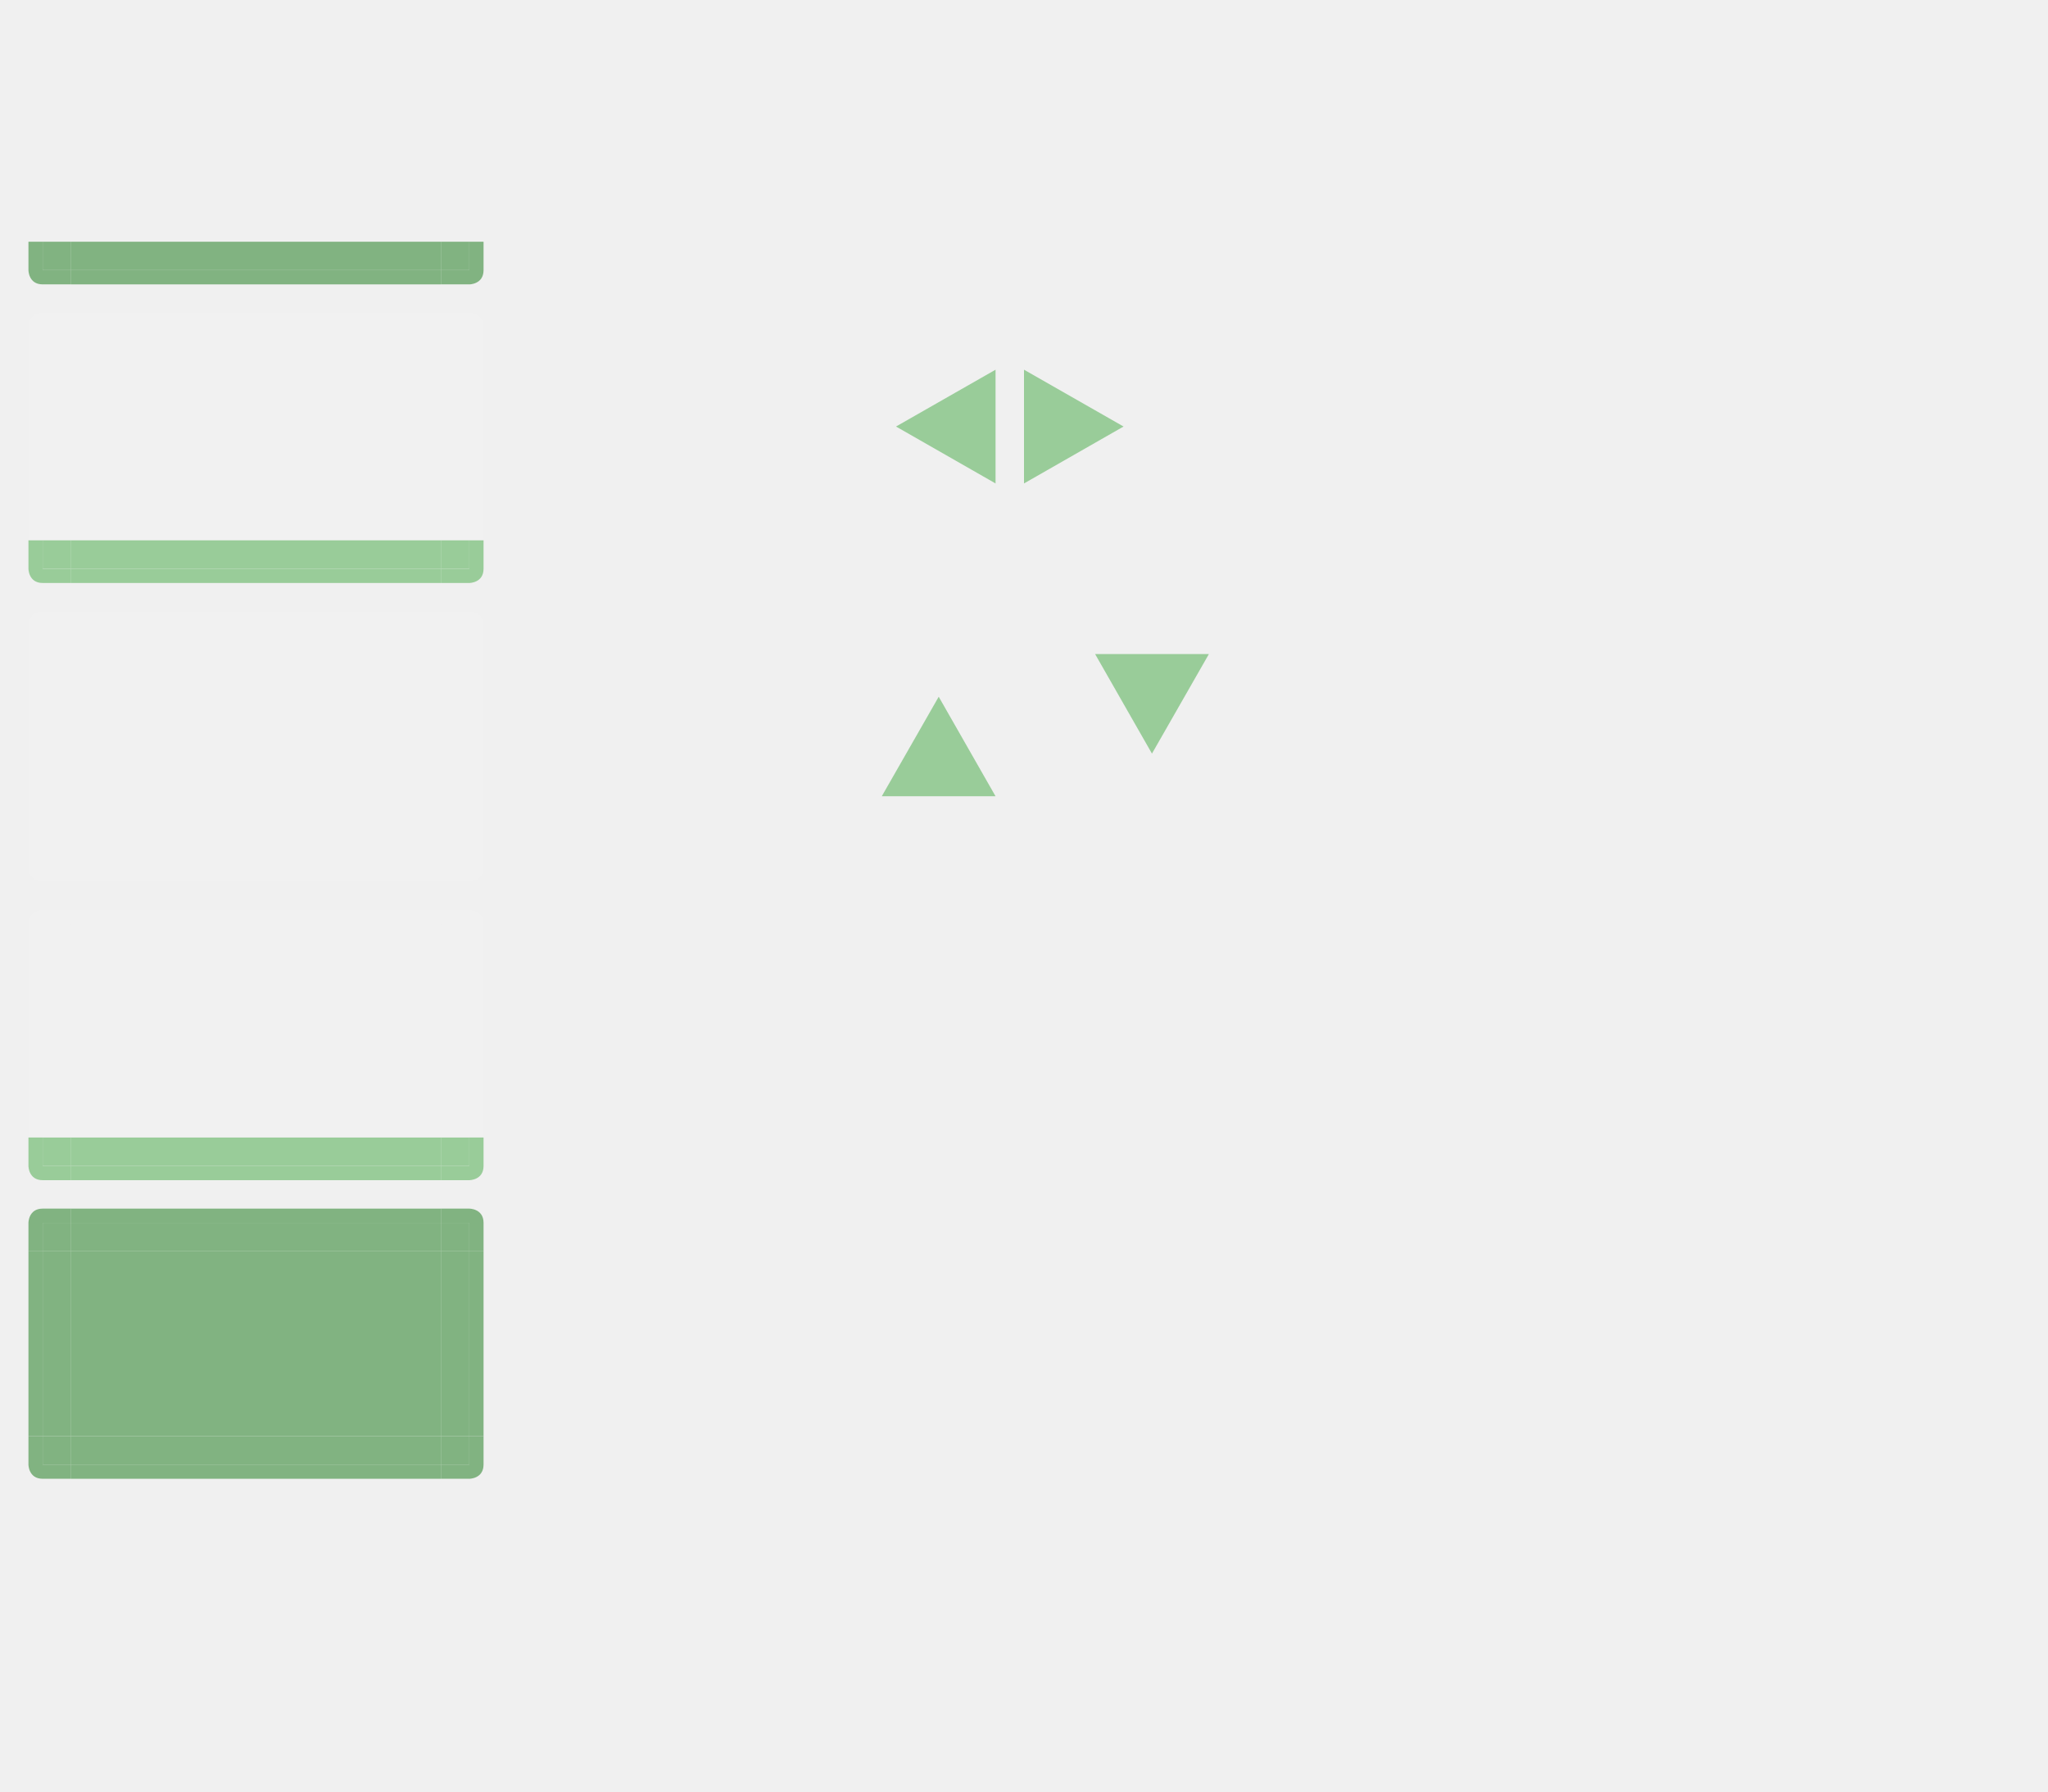
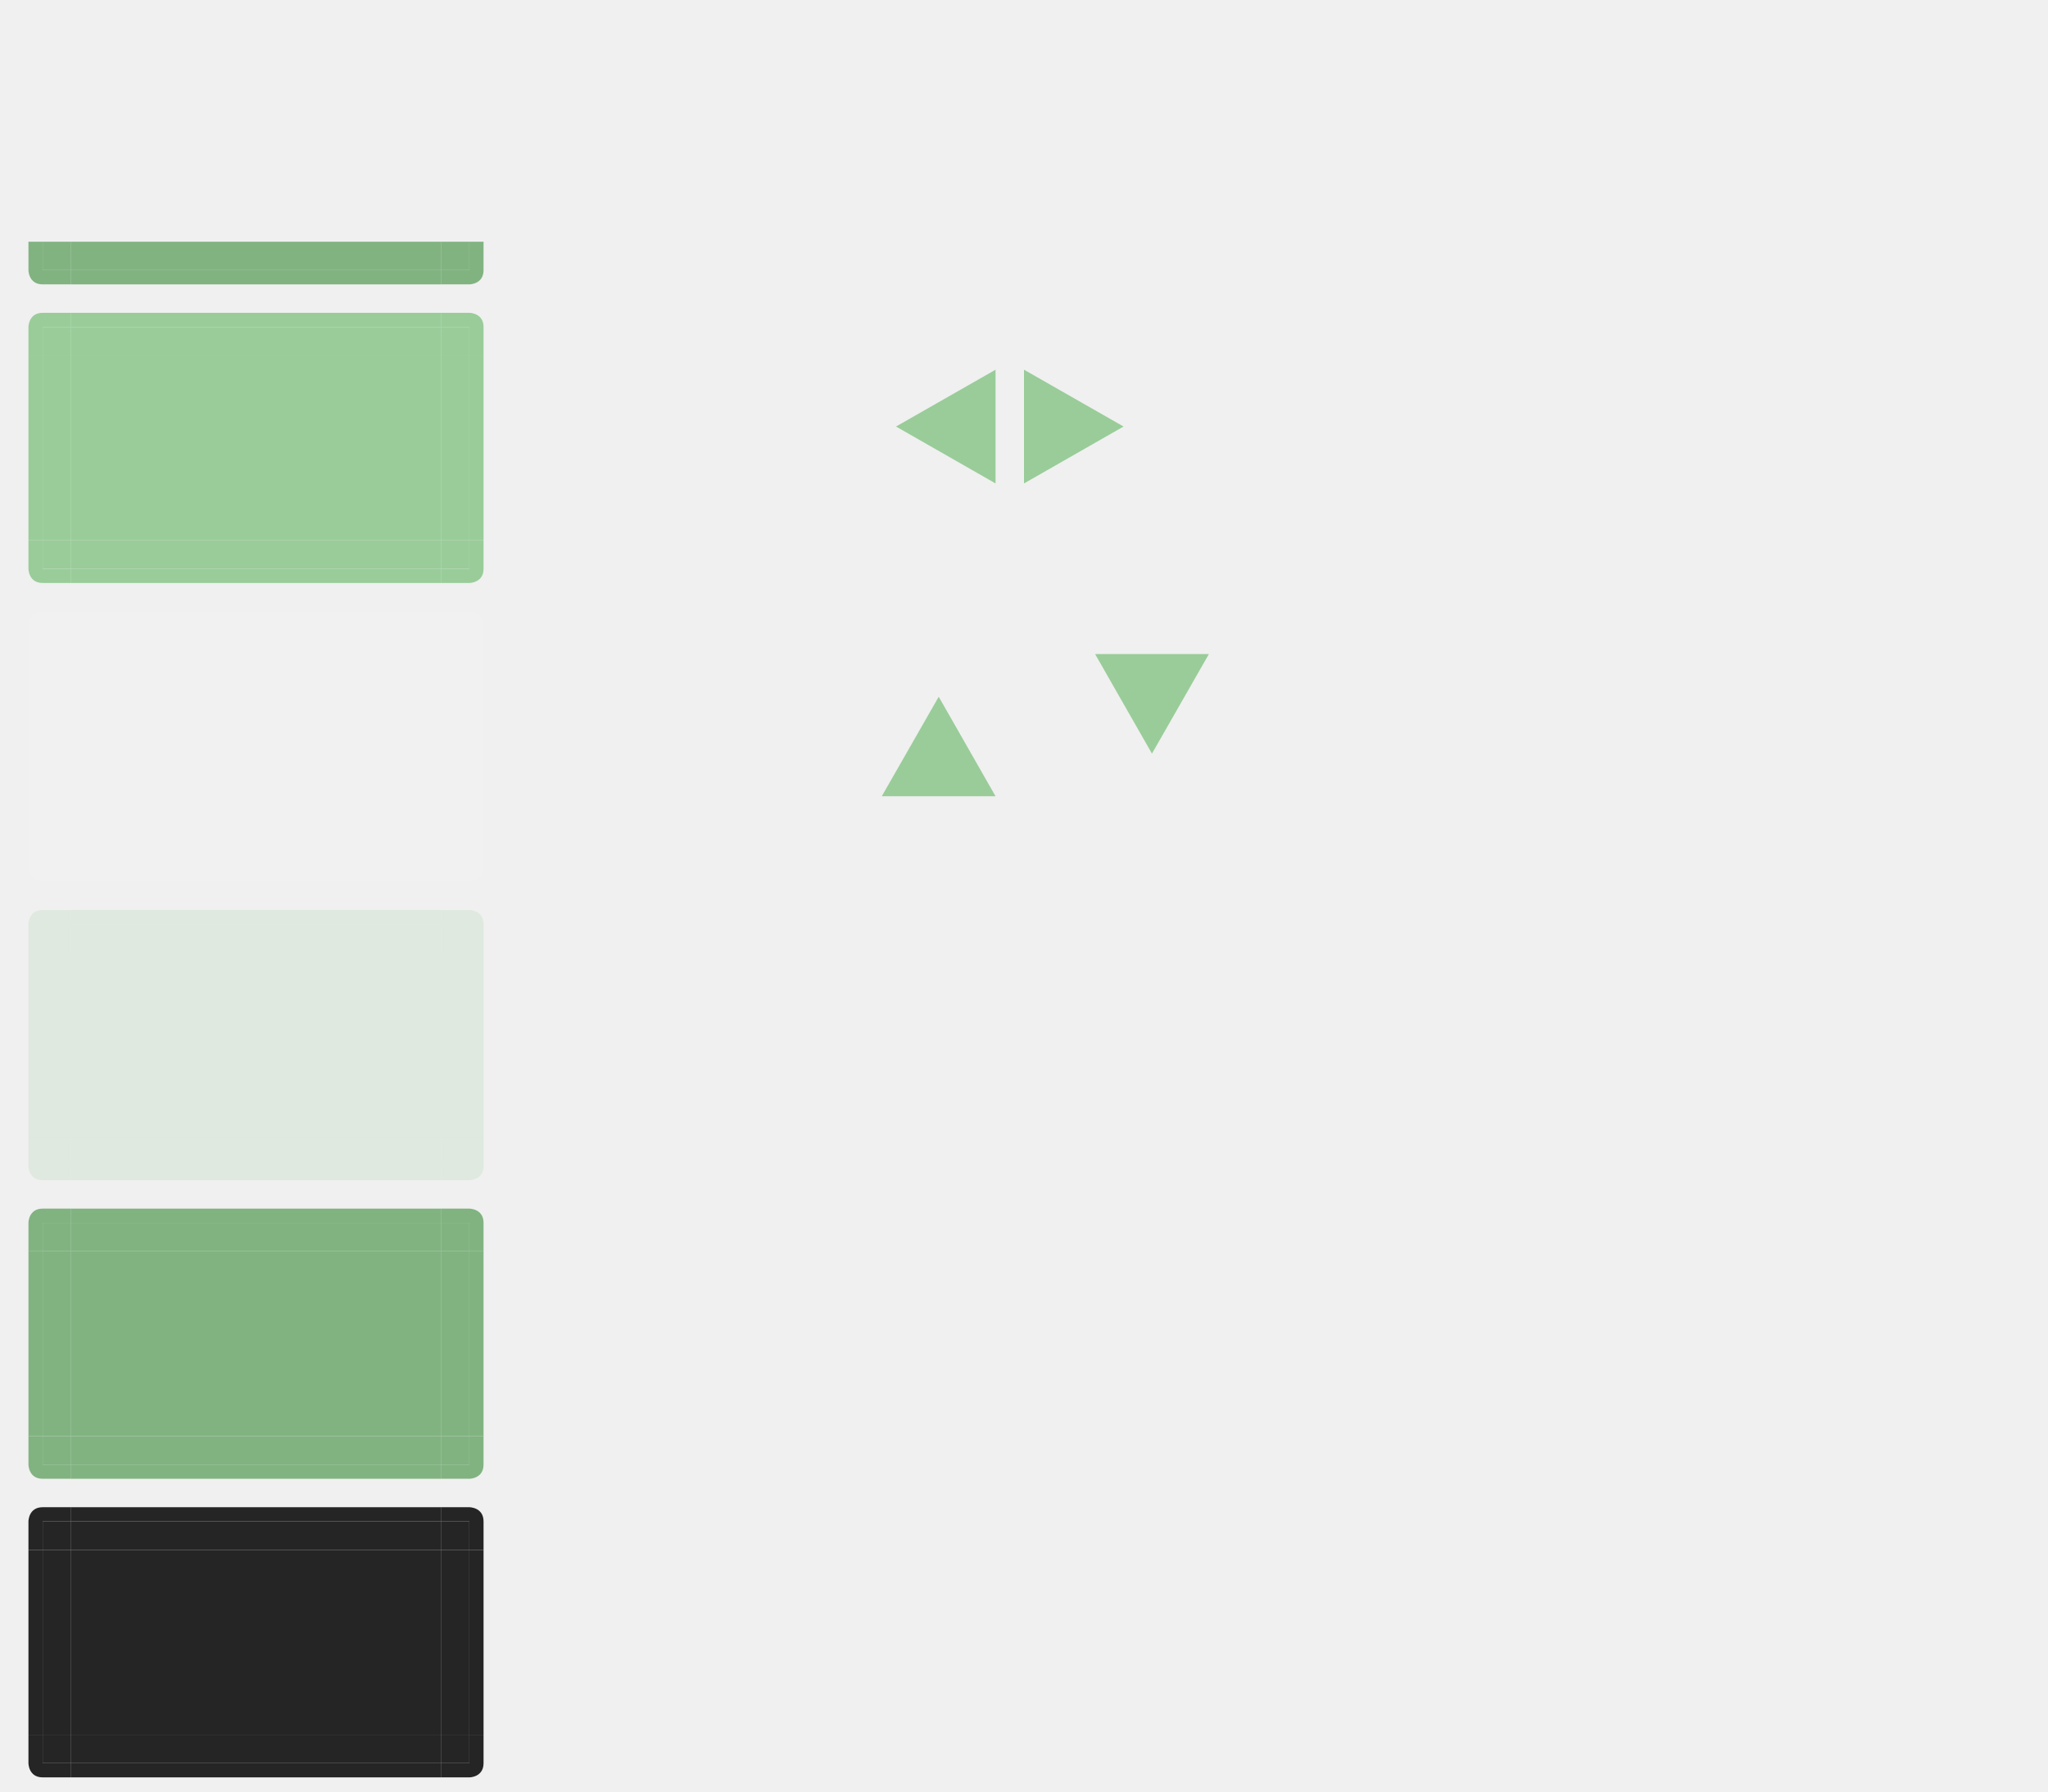
<svg xmlns="http://www.w3.org/2000/svg" id="svg2" width="144" height="126" version="1" viewBox="0 0 144 126">
  <defs id="null">
    <filter id="filter7986-7-9-7-4-0" style="color-interpolation-filters:sRGB" width="1" height="1" x="0" y="0">
      <feTurbulence id="feTurbulence7988-54-9-1-4-1" baseFrequency=".03" numOctaves="5" result="result1" seed="0" type="fractalNoise" />
      <feDisplacementMap id="feDisplacementMap7990-3-05-6-7-0" in="SourceGraphic" in2="result1" result="result3" scale="7" xChannelSelector="R" yChannelSelector="G" />
      <feComposite id="feComposite7992-2-08-7-23-6" in="result3" in2="result1" operator="in" result="result4" />
      <feGaussianBlur id="feGaussianBlur7994-4-0-9-1-96" in="result4" result="result8" stdDeviation=".7" />
      <feConvolveMatrix id="feConvolveMatrix7996-8-8-2-4-6" bias="0" divisor="1" in="result8" kernelMatrix="1 1 1 1 -8 1 1 1 1" order="3 3" preserveAlpha="true" result="result0" targetX="1" targetY="1" />
      <feColorMatrix id="feColorMatrix7998-9-71-3-3-3" in="result0" result="result1" type="luminanceToAlpha" values="1" />
      <feComposite id="feComposite8000-2-2-2-4-88" in2="result1" k1="0" k2="5" k3="0" k4="0" operator="arithmetic" result="result11" />
      <feGaussianBlur id="feGaussianBlur8002-70-11-4-0-82" in="result11" result="result7" stdDeviation=".5" />
      <feColorMatrix id="feColorMatrix8004-7-4-2-5-1" result="result9" values="1 0 0 0 0 0 1 0 0 0 0 0 1 0 0 0 0 0 3 0" />
      <feFlood id="feFlood8006-4-9-1-7-8" flood-color="#9D5728" flood-opacity="1" in="result9" result="result10" />
      <feComposite id="feComposite8008-1-2-8-6-95" in="result10" in2="result9" operator="in" result="result12" />
      <feComposite id="feComposite8010-6-2-1-8-17" in2="SourceGraphic" operator="in" />
    </filter>
    <filter id="filter7986-7-9-7-4-1-5" style="color-interpolation-filters:sRGB" width="1" height="1" x="0" y="0">
      <feTurbulence id="feTurbulence7988-54-9-1-4-6-0" baseFrequency=".03" numOctaves="5" result="result1" seed="0" type="fractalNoise" />
      <feDisplacementMap id="feDisplacementMap7990-3-05-6-7-3-0" in="SourceGraphic" in2="result1" result="result3" scale="7" xChannelSelector="R" yChannelSelector="G" />
      <feComposite id="feComposite7992-2-08-7-23-0-6" in="result3" in2="result1" operator="in" result="result4" />
      <feGaussianBlur id="feGaussianBlur7994-4-0-9-1-87-8" in="result4" result="result8" stdDeviation=".7" />
      <feConvolveMatrix id="feConvolveMatrix7996-8-8-2-4-4-7" bias="0" divisor="1" in="result8" kernelMatrix="1 1 1 1 -8 1 1 1 1" order="3 3" preserveAlpha="true" result="result0" targetX="1" targetY="1" />
      <feColorMatrix id="feColorMatrix7998-9-71-3-3-40-3" in="result0" result="result1" type="luminanceToAlpha" values="1" />
      <feComposite id="feComposite8000-2-2-2-4-52-1" in2="result1" k1="0" k2="5" k3="0" k4="0" operator="arithmetic" result="result11" />
      <feGaussianBlur id="feGaussianBlur8002-70-11-4-0-07-2" in="result11" result="result7" stdDeviation=".5" />
      <feColorMatrix id="feColorMatrix8004-7-4-2-5-7-2" result="result9" values="1 0 0 0 0 0 1 0 0 0 0 0 1 0 0 0 0 0 3 0" />
      <feFlood id="feFlood8006-4-9-1-7-9-1" flood-color="#9D5728" flood-opacity="1" in="result9" result="result10" />
      <feComposite id="feComposite8008-1-2-8-6-7-3" in="result10" in2="result9" operator="in" result="result12" />
      <feComposite id="feComposite8010-6-2-1-8-4-6" in2="SourceGraphic" operator="in" />
    </filter>
    <filter id="filter7986-7-9-7-4-2-6" style="color-interpolation-filters:sRGB" width="1" height="1" x="0" y="0">
      <feTurbulence id="feTurbulence7988-54-9-1-4-9-4" baseFrequency=".03" numOctaves="5" result="result1" seed="0" type="fractalNoise" />
      <feDisplacementMap id="feDisplacementMap7990-3-05-6-7-78-0" in="SourceGraphic" in2="result1" result="result3" scale="7" xChannelSelector="R" yChannelSelector="G" />
      <feComposite id="feComposite7992-2-08-7-23-23-1" in="result3" in2="result1" operator="in" result="result4" />
      <feGaussianBlur id="feGaussianBlur7994-4-0-9-1-9-2" in="result4" result="result8" stdDeviation=".7" />
      <feConvolveMatrix id="feConvolveMatrix7996-8-8-2-4-0-0" bias="0" divisor="1" in="result8" kernelMatrix="1 1 1 1 -8 1 1 1 1" order="3 3" preserveAlpha="true" result="result0" targetX="1" targetY="1" />
      <feColorMatrix id="feColorMatrix7998-9-71-3-3-53-5" in="result0" result="result1" type="luminanceToAlpha" values="1" />
      <feComposite id="feComposite8000-2-2-2-4-75-4" in2="result1" k1="0" k2="5" k3="0" k4="0" operator="arithmetic" result="result11" />
      <feGaussianBlur id="feGaussianBlur8002-70-11-4-0-0-2" in="result11" result="result7" stdDeviation=".5" />
      <feColorMatrix id="feColorMatrix8004-7-4-2-5-55-8" result="result9" values="1 0 0 0 0 0 1 0 0 0 0 0 1 0 0 0 0 0 3 0" />
      <feFlood id="feFlood8006-4-9-1-7-4-7" flood-color="#9D5728" flood-opacity="1" in="result9" result="result10" />
      <feComposite id="feComposite8008-1-2-8-6-1-2" in="result10" in2="result9" operator="in" result="result12" />
      <feComposite id="feComposite8010-6-2-1-8-5-2" in2="SourceGraphic" operator="in" />
    </filter>
    <filter id="filter7986-7-9-7-4-5-5" style="color-interpolation-filters:sRGB" width="1" height="1" x="0" y="0">
      <feTurbulence id="feTurbulence7988-54-9-1-4-03-1" baseFrequency=".03" numOctaves="5" result="result1" seed="0" type="fractalNoise" />
      <feDisplacementMap id="feDisplacementMap7990-3-05-6-7-79-5" in="SourceGraphic" in2="result1" result="result3" scale="7" xChannelSelector="R" yChannelSelector="G" />
      <feComposite id="feComposite7992-2-08-7-23-7-9" in="result3" in2="result1" operator="in" result="result4" />
      <feGaussianBlur id="feGaussianBlur7994-4-0-9-1-8-1" in="result4" result="result8" stdDeviation=".7" />
      <feConvolveMatrix id="feConvolveMatrix7996-8-8-2-4-82-2" bias="0" divisor="1" in="result8" kernelMatrix="1 1 1 1 -8 1 1 1 1" order="3 3" preserveAlpha="true" result="result0" targetX="1" targetY="1" />
      <feColorMatrix id="feColorMatrix7998-9-71-3-3-4-9" in="result0" result="result1" type="luminanceToAlpha" values="1" />
      <feComposite id="feComposite8000-2-2-2-4-8-1" in2="result1" k1="0" k2="5" k3="0" k4="0" operator="arithmetic" result="result11" />
      <feGaussianBlur id="feGaussianBlur8002-70-11-4-0-97-0" in="result11" result="result7" stdDeviation=".5" />
      <feColorMatrix id="feColorMatrix8004-7-4-2-5-5-9" result="result9" values="1 0 0 0 0 0 1 0 0 0 0 0 1 0 0 0 0 0 3 0" />
      <feFlood id="feFlood8006-4-9-1-7-38-0" flood-color="#9D5728" flood-opacity="1" in="result9" result="result10" />
      <feComposite id="feComposite8008-1-2-8-6-85-5" in="result10" in2="result9" operator="in" result="result12" />
      <feComposite id="feComposite8010-6-2-1-8-29-05" in2="SourceGraphic" operator="in" />
    </filter>
  </defs>
  <g id="layer2" transform="translate(0,8)">
    <g id="focus-left" transform="matrix(-1,0,0,-1,36,42)">
-       <rect id="rect4945-9-2-4" style="opacity:0.07;fill:#ffffff;fill-opacity:1;stroke:none" width="2" height="13" x="31" y="12" />
-       <rect id="rect4949-9-2-9" style="opacity:0.07;fill:#ffffff;fill-opacity:1;stroke:none" width="1" height="13" x="33" y="12" />
+       <rect id="rect4945-9-2-4" style="opacity:1;fill:#99cc99;fill-opacity:1;stroke:none" width="2" height="13" x="31" y="12" />
+       <rect id="rect4949-9-2-9" style="opacity:1;fill:#99cc99;fill-opacity:1;stroke:none" width="1" height="13" x="33" y="12" />
      <rect id="rect4951-3-2-7" style="opacity:1;fill:none;fill-opacity:1;stroke:none" width="1" height="13" x="34" y="12" />
    </g>
    <g id="focus-right" transform="translate(0,5)">
-       <rect id="rect4945-8-1" style="opacity:0.07;fill:#ffffff;fill-opacity:1;stroke:none" width="2" height="13" x="31" y="12" />
-       <rect id="rect4949-5-5" style="opacity:0.07;fill:#ffffff;fill-opacity:1;stroke:none" width="1" height="13" x="33" y="12" />
+       <rect id="rect4945-8-1" style="opacity:1;fill:#99cc99;fill-opacity:1;stroke:none" width="2" height="13" x="31" y="12" />
+       <rect id="rect4949-5-5" style="opacity:1;fill:#99cc99;fill-opacity:1;stroke:none" width="1" height="13" x="33" y="12" />
      <rect id="rect4951-5-3" style="opacity:1;fill:none;fill-opacity:1;stroke:none" width="1" height="13" x="34" y="12" />
    </g>
    <g id="focus-center" transform="matrix(0.962963,0,0,1,0.1851852,12.9)">
-       <rect id="rect4957-0-5" style="color:#3daee9;opacity:0.07;fill:#ffffff;fill-opacity:1;stroke:none" width="27" height="13" x="5" y="4.1" />
+       <rect id="rect4957-0-5" style="color:#3daee9;opacity:1;fill:#99cc99;fill-opacity:1;stroke:none" width="27" height="13" x="5" y="4.1" />
    </g>
    <g id="focus-top" transform="matrix(1,0,0,-1,0,43)">
-       <rect id="rect4997-3-9" style="opacity:0.07;fill:#ffffff;fill-opacity:1;stroke:none" width="26" height="2" x="5" y="-28" transform="scale(1,-1)" />
-       <rect id="rect4999-2-9" style="opacity:0.07;fill:#ffffff;fill-opacity:1;stroke:none" width="26" height="1" x="5" y="-29" transform="scale(1,-1)" />
+       <rect id="rect4997-3-9" style="opacity:1;fill:#99cc99;fill-opacity:1;stroke:none" width="26" height="2" x="5" y="-28" transform="scale(1,-1)" />
+       <rect id="rect4999-2-9" style="opacity:1;fill:#99cc99;fill-opacity:1;stroke:none" width="26" height="1" x="5" y="-29" transform="scale(1,-1)" />
    </g>
    <g id="focus-topleft" transform="matrix(0,-1,-1,0,23,48)">
      <rect id="rect4369-7-5-09-7-4" style="opacity:1;fill:none;fill-opacity:1;stroke:none" width="3" height="1" x="31" y="21" />
-       <rect id="rect5003-5-7-5" style="opacity:0.07;fill:#ffffff;fill-opacity:1;stroke:none" width="2" height="2" x="31" y="18" />
-       <path id="rect5015-0-5-7" style="opacity:0.07;fill:#ffffff;fill-opacity:1;stroke:none" d="m 31,21 0,-1 2,0 0,-2 1,0 0,2 c 0,1 -1,1 -1,1 l -2,0 z" />
+       <rect id="rect5003-5-7-5" style="opacity:1;fill:#99cc99;fill-opacity:1;stroke:none" width="2" height="2" x="31" y="18" />
+       <path id="rect5015-0-5-7" style="opacity:1;fill:#99cc99;fill-opacity:1;stroke:none" d="m 31,21 0,-1 2,0 0,-2 1,0 0,2 c 0,1 -1,1 -1,1 l -2,0 z" />
    </g>
    <g id="focus-topright" transform="matrix(1,0,0,-1,0,35)">
      <rect id="rect4369-7-5-0-18-3" style="opacity:1;fill:none;fill-opacity:1;stroke:none" width="1" height="3" x="34" y="-21" transform="scale(1,-1)" />
-       <rect id="rect5003-7-6" style="opacity:0.07;fill:#ffffff;fill-opacity:1;stroke:none" width="2" height="2" x="31" y="18" />
-       <path id="rect5015-1-3" style="opacity:0.07;fill:#ffffff;fill-opacity:1;stroke:none" d="m 31,21 0,-1 2,0 0,-2 1,0 0,2 c 0,1 -1,1 -1,1 l -2,0 z" />
+       <rect id="rect5003-7-6" style="opacity:1;fill:#99cc99;fill-opacity:1;stroke:none" width="2" height="2" x="31" y="18" />
+       <path id="rect5015-1-3" style="opacity:1;fill:#99cc99;fill-opacity:1;stroke:none" d="m 31,21 0,-1 2,0 0,-2 1,0 0,2 c 0,1 -1,1 -1,1 l -2,0 z" />
    </g>
    <g id="hover-left" transform="matrix(-1,0,0,-1,36,84)">
-       <rect id="rect4945-9-2-49" style="opacity:0.07;fill:#ffffff;fill-opacity:1;stroke:none" width="2" height="13" x="31" y="12" />
-       <rect id="rect4949-9-2-7" style="opacity:0.07;fill:#ffffff;fill-opacity:1;stroke:none" width="1" height="13" x="33" y="12" />
+       <rect id="rect4945-9-2-49" style="opacity:0.2;fill:#99cc99;fill-opacity:1;stroke:none" width="2" height="13" x="31" y="12" />
+       <rect id="rect4949-9-2-7" style="opacity:0.2;fill:#99cc99;fill-opacity:1;stroke:none" width="1" height="13" x="33" y="12" />
      <rect id="rect4951-3-2-72" style="opacity:1;fill:none;fill-opacity:1;stroke:none" width="1" height="13" x="34" y="12" />
    </g>
    <g id="hover-right" transform="translate(0,47)">
-       <rect id="rect4945-8-19" style="opacity:0.07;fill:#ffffff;fill-opacity:1;stroke:none" width="2" height="13" x="31" y="12" />
-       <rect id="rect4949-5-50" style="opacity:0.07;fill:#ffffff;fill-opacity:1;stroke:none" width="1" height="13" x="33" y="12" />
+       <rect id="rect4945-8-19" style="opacity:0.2;fill:#99cc99;fill-opacity:1;stroke:none" width="2" height="13" x="31" y="12" />
+       <rect id="rect4949-5-50" style="opacity:0.2;fill:#99cc99;fill-opacity:1;stroke:none" width="1" height="13" x="33" y="12" />
      <rect id="rect4951-5-6" style="opacity:1;fill:none;fill-opacity:1;stroke:none" width="1" height="13" x="34" y="12" />
    </g>
    <g id="hover-center" transform="matrix(0.962963,0,0,1,0.1851852,54.9)">
-       <rect id="rect4957-0-0" style="color:#3daee9;opacity:0.07;fill:#ffffff;fill-opacity:1;stroke:none" width="27" height="13" x="5" y="4.1" />
+       <rect id="rect4957-0-0" style="color:#3daee9;opacity:0.2;fill:#99cc99;fill-opacity:1;stroke:none" width="27" height="13" x="5" y="4.1" />
    </g>
    <g id="hover-top" transform="matrix(1,0,0,-1,0,85)">
-       <rect id="rect4997-3-95" style="opacity:0.07;fill:#ffffff;fill-opacity:1;stroke:none" width="26" height="2" x="5" y="-28" transform="scale(1,-1)" />
-       <rect id="rect4999-2-4" style="opacity:0.07;fill:#ffffff;fill-opacity:1;stroke:none" width="26" height="1" x="5" y="-29" transform="scale(1,-1)" />
+       <rect id="rect4997-3-95" style="opacity:0.2;fill:#99cc99;fill-opacity:1;stroke:none" width="26" height="2" x="5" y="-28" transform="scale(1,-1)" />
+       <rect id="rect4999-2-4" style="opacity:0.2;fill:#99cc99;fill-opacity:1;stroke:none" width="26" height="1" x="5" y="-29" transform="scale(1,-1)" />
    </g>
    <g id="hover-topleft" transform="matrix(0,-1,-1,0,23,90)">
      <rect id="rect4369-7-5-09-7-47" style="opacity:1;fill:none;fill-opacity:1;stroke:none" width="3" height="1" x="31" y="21" />
-       <rect id="rect5003-5-7-4" style="opacity:0.07;fill:#ffffff;fill-opacity:1;stroke:none" width="2" height="2" x="31" y="18" />
-       <path id="rect5015-0-5-20" style="opacity:0.07;fill:#ffffff;fill-opacity:1;stroke:none" d="m 31,21 0,-1 2,0 0,-2 1,0 0,2 c 0,1 -1,1 -1,1 l -2,0 z" />
+       <rect id="rect5003-5-7-4" style="opacity:0.2;fill:#99cc99;fill-opacity:1;stroke:none" width="2" height="2" x="31" y="18" />
+       <path id="rect5015-0-5-20" style="opacity:0.2;fill:#99cc99;fill-opacity:1;stroke:none" d="m 31,21 0,-1 2,0 0,-2 1,0 0,2 c 0,1 -1,1 -1,1 l -2,0 z" />
    </g>
    <g id="hover-topright" transform="matrix(1,0,0,-1,0,77)">
      <rect id="rect4369-7-5-0-18-1" style="opacity:1;fill:none;fill-opacity:1;stroke:none" width="1" height="3" x="34" y="-21" transform="scale(1,-1)" />
-       <rect id="rect5003-7-7" style="opacity:0.07;fill:#ffffff;fill-opacity:1;stroke:none" width="2" height="2" x="31" y="18" />
-       <path id="rect5015-1-1" style="opacity:0.07;fill:#ffffff;fill-opacity:1;stroke:none" d="m 31,21 0,-1 2,0 0,-2 1,0 0,2 c 0,1 -1,1 -1,1 l -2,0 z" />
+       <rect id="rect5003-7-7" style="opacity:0.2;fill:#99cc99;fill-opacity:1;stroke:none" width="2" height="2" x="31" y="18" />
+       <path id="rect5015-1-1" style="opacity:0.2;fill:#99cc99;fill-opacity:1;stroke:none" d="m 31,21 0,-1 2,0 0,-2 1,0 0,2 c 0,1 -1,1 -1,1 l -2,0 z" />
    </g>
    <g id="attention-left" transform="matrix(-1,0,0,-1,36,105)">
      <rect id="rect4945-9-2-6" style="fill:#81b381;fill-opacity:1;stroke:none;opacity:1" width="2" height="13" x="31" y="12" />
      <rect id="rect4949-9-2-3" style="fill:#81b381;fill-opacity:1;stroke:none" width="1" height="13" x="33" y="12" />
      <rect id="rect4951-3-2-4" style="opacity:1;fill:none;fill-opacity:1;stroke:none" width="1" height="13" x="34" y="12" />
    </g>
    <g id="attention-right" transform="translate(0,68)">
      <rect id="rect4945-8-0" style="fill:#81b381;fill-opacity:1;stroke:none;opacity:1" width="2" height="13" x="31" y="12" />
      <rect id="rect4949-5-3" style="fill:#81b381;fill-opacity:1;stroke:none" width="1" height="13" x="33" y="12" />
      <rect id="rect4951-5-0" style="opacity:1;fill:none;fill-opacity:1;stroke:none" width="1" height="13" x="34" y="12" />
    </g>
    <g id="attention-center" transform="matrix(0.962963,0,0,1,0.1851852,75.9)">
      <rect id="rect4957-0-9" style="opacity:1;fill:#81b381;fill-opacity:1;stroke:none" width="27" height="13" x="5" y="4.1" />
    </g>
    <g id="attention-top" transform="matrix(1,0,0,-1,0,106)">
      <rect id="rect4997-3-90" style="fill:#81b381;fill-opacity:1;stroke:none;opacity:1" width="26" height="2" x="5" y="-28" transform="scale(1,-1)" />
      <rect id="rect4999-2-8" style="fill:#81b381;fill-opacity:1;stroke:none" width="26" height="1" x="5" y="-29" transform="scale(1,-1)" />
    </g>
    <g id="attention-topleft" transform="matrix(0,-1,-1,0,23,111)">
      <rect id="rect4369-7-5-09-7-1" style="opacity:1;fill:none;fill-opacity:1;stroke:none" width="3" height="1" x="31" y="21" />
      <rect id="rect5003-5-7-25" style="fill:#81b381;fill-opacity:1;stroke:none;opacity:1" width="2" height="2" x="31" y="18" />
      <path id="rect5015-0-5-4" style="fill:#81b381;fill-opacity:1;stroke:none" d="m 31,21 0,-1 2,0 0,-2 1,0 0,2 c 0,1 -1,1 -1,1 l -2,0 z" />
    </g>
    <g id="attention-topright" transform="matrix(1,0,0,-1,0,98)">
      <rect id="rect4369-7-5-0-18-9" style="opacity:1;fill:none;fill-opacity:1;stroke:none" width="1" height="3" x="34" y="-21" transform="scale(1,-1)" />
      <rect id="rect5003-7-0" style="fill:#81b381;fill-opacity:1;stroke:none;opacity:1" width="2" height="2" x="31" y="18" />
      <path id="rect5015-1-2" style="fill:#81b381;fill-opacity:1;stroke:none" d="m 31,21 0,-1 2,0 0,-2 1,0 0,2 c 0,1 -1,1 -1,1 l -2,0 z" />
    </g>
    <g id="progress-left" transform="matrix(-1,0,0,-1,36,21)">
      <rect id="rect4945-9-2-4-9" style="color:#3daee9;opacity:0;fill:#4877B1;fill-opacity:1;stroke:none" width="2" height="13" x="31" y="12" />
      <rect id="rect4949-9-2-9-4" style="color:#3daee9;opacity:0;fill:#4877B1;fill-opacity:1;stroke:none" width="1" height="13" x="33" y="12" />
      <rect id="rect4951-3-2-7-3" style="opacity:1;fill:none;fill-opacity:1;stroke:none" width="1" height="13" x="34" y="12" />
    </g>
    <g id="progress-right" transform="translate(1e-7,-16)">
      <rect id="rect4945-8-1-34" style="color:#3daee9;opacity:0;fill:#4877B1;fill-opacity:1;stroke:none" width="2" height="13" x="31" y="12" />
      <rect id="rect4949-5-5-3" style="color:#3daee9;opacity:0;fill:#4877B1;fill-opacity:1;stroke:none" width="1" height="13" x="33" y="12" />
      <rect id="rect4951-5-3-8" style="opacity:1;fill:none;fill-opacity:1;stroke:none" width="1" height="13" x="34" y="12" />
    </g>
    <g id="progress-center" transform="matrix(0.962963,0,0,1,0.1851852,-8.1)">
      <rect id="rect4957-0-5-1" style="color:#3daee9;opacity:0;fill:#4877B1;fill-opacity:1;stroke:none" width="27" height="13" x="5" y="4.1" />
    </g>
    <g id="progress-top" transform="matrix(1,0,0,-1,1e-7,22)">
      <rect id="rect4997-3-9-3" style="color:#3daee9;opacity:0;fill:#4877B1;fill-opacity:1;stroke:none" width="26" height="2" x="5" y="-28" transform="scale(1,-1)" />
      <rect id="rect4999-2-9-8" style="color:#3daee9;opacity:0;fill:#4877B1;fill-opacity:1;stroke:none" width="26" height="1" x="5" y="-29" transform="scale(1,-1)" />
    </g>
    <g id="progress-topleft" transform="matrix(0,-1,-1,0,23,27)">
      <rect id="rect4369-7-5-09-7-4-82" style="opacity:1;fill:none;fill-opacity:1;stroke:none" width="3" height="1" x="31" y="21" />
      <rect id="rect5003-5-7-5-7" style="color:#3daee9;opacity:0;fill:#4877B1;fill-opacity:1;stroke:none" width="2" height="2" x="31" y="18" />
      <path id="rect5015-0-5-7-0" style="color:#3daee9;opacity:0;fill:#4877B1;fill-opacity:1;stroke:none" d="m 31,21 0,-1 2,0 0,-2 1,0 0,2 c 0,1 -1,1 -1,1 l -2,0 z" />
    </g>
    <g id="progress-topright" transform="matrix(1,0,0,-1,1e-7,14)">
      <rect id="rect4369-7-5-0-18-3-4" style="opacity:1;fill:none;fill-opacity:1;stroke:none" width="1" height="3" x="34" y="-21" transform="scale(1,-1)" />
      <rect id="rect5003-7-6-1" style="color:#3daee9;opacity:0;fill:#4877B1;fill-opacity:1;stroke:none" width="2" height="2" x="31" y="18" />
      <path id="rect5015-1-3-6" style="color:#3daee9;opacity:0;fill:#4877B1;fill-opacity:1;stroke:none" d="m 31,21 0,-1 2,0 0,-2 1,0 0,2 c 0,1 -1,1 -1,1 l -2,0 z" />
    </g>
    <g id="normal-left" transform="matrix(-1,0,0,-1,36,63)">
      <rect id="rect4921" style="color:#3daee9;opacity:0.07;fill:#ffffff;fill-opacity:1;stroke:none" width="2" height="13" x="31" y="12" />
      <rect id="rect4923" style="color:#3daee9;opacity:0.07;fill:#ffffff;fill-opacity:1;stroke:none" width="1" height="13" x="33" y="12" />
      <rect id="rect4925" style="opacity:1;fill:none;fill-opacity:1;stroke:none" width="1" height="13" x="34" y="12" />
    </g>
    <g id="normal-right" transform="translate(0,26)">
      <rect id="rect4929" style="color:#3daee9;opacity:0.07;fill:#ffffff;fill-opacity:1;stroke:none" width="2" height="13" x="31" y="12" />
      <rect id="rect4931" style="color:#3daee9;opacity:0.07;fill:#ffffff;fill-opacity:1;stroke:none" width="1" height="13" x="33" y="12" />
      <rect id="rect4933" style="opacity:1;fill:none;fill-opacity:1;stroke:none" width="1" height="13" x="34" y="12" />
    </g>
    <g id="normal-center" transform="matrix(0.962963,0,0,1,0.1851852,33.9)">
      <rect id="rect4937" style="color:#3daee9;opacity:0.07;fill:#ffffff;fill-opacity:1;stroke:none" width="27" height="13" x="5" y="4.1" />
    </g>
    <g id="normal-top" transform="matrix(1,0,0,-1,0,64)">
      <rect id="rect4941" style="color:#3daee9;opacity:0.07;fill:#ffffff;fill-opacity:1;stroke:none" width="26" height="2" x="5" y="-28" transform="scale(1,-1)" />
      <rect id="rect4943" style="color:#3daee9;opacity:0.07;fill:#ffffff;fill-opacity:1;stroke:none" width="26" height="1" x="5" y="-29" transform="scale(1,-1)" />
    </g>
    <g id="normal-topleft" transform="matrix(0,-1,-1,0,23,69)">
      <rect id="rect4947" style="opacity:1;fill:none;fill-opacity:1;stroke:none" width="3" height="1" x="31" y="21" />
      <rect id="rect4949" style="color:#3daee9;opacity:0.07;fill:#ffffff;fill-opacity:1;stroke:none" width="2" height="2" x="31" y="18" />
      <path id="path4951" style="color:#3daee9;opacity:0.07;fill:#ffffff;fill-opacity:1;stroke:none" d="m 31,21 0,-1 2,0 0,-2 1,0 0,2 c 0,1 -1,1 -1,1 l -2,0 z" />
    </g>
    <g id="normal-topright" transform="matrix(1,0,0,-1,0,56)">
      <rect id="rect4955" style="opacity:1;fill:none;fill-opacity:1;stroke:none" width="1" height="3" x="34" y="-21" transform="scale(1,-1)" />
      <rect id="rect4957" style="color:#3daee9;opacity:0.07;fill:#ffffff;fill-opacity:1;stroke:none" width="2" height="2" x="31" y="18" />
      <path id="path4959" style="color:#3daee9;opacity:0.07;fill:#ffffff;fill-opacity:1;stroke:none" d="m 31,21 0,-1 2,0 0,-2 1,0 0,2 c 0,1 -1,1 -1,1 l -2,0 z" />
    </g>
    <g id="minimized-left" transform="matrix(-1,0,0,-1,36,126)">
-       <rect id="rect5177" style="color:#3daee9;opacity:0.03;fill:#ffffff;fill-opacity:1;stroke:none" width="2" height="13" x="31" y="12" />
-       <rect id="rect5179" style="color:#3daee9;opacity:0.03;fill:#ffffff;fill-opacity:1;stroke:none" width="1" height="13" x="33" y="12" />
+       <rect id="rect5177" style="color:#3daee9;opacity:1;fill:#252525;fill-opacity:1;stroke:none" width="2" height="13" x="31" y="12" />
+       <rect id="rect5179" style="color:#3daee9;opacity:1;fill:#252525;fill-opacity:1;stroke:none" width="1" height="13" x="33" y="12" />
      <rect id="rect5181" style="opacity:1;fill:none;fill-opacity:1;stroke:none" width="1" height="13" x="34" y="12" />
    </g>
    <g id="minimized-right" transform="translate(0,88.99999)">
-       <rect id="rect5185" style="color:#3daee9;opacity:0.03;fill:#ffffff;fill-opacity:1;stroke:none" width="2" height="13" x="31" y="12" />
-       <rect id="rect5187" style="color:#3daee9;opacity:0.03;fill:#ffffff;fill-opacity:1;stroke:none" width="1" height="13" x="33" y="12" />
+       <rect id="rect5185" style="color:#3daee9;opacity:1;fill:#252525;fill-opacity:1;stroke:none" width="2" height="13" x="31" y="12" />
+       <rect id="rect5187" style="color:#3daee9;opacity:1;fill:#252525;fill-opacity:1;stroke:none" width="1" height="13" x="33" y="12" />
      <rect id="rect5189" style="opacity:1;fill:none;fill-opacity:1;stroke:none" width="1" height="13" x="34" y="12" />
    </g>
    <g id="minimized-center" transform="matrix(0.962963,0,0,1,0.1851852,96.89999)">
-       <rect id="rect5193" style="color:#3daee9;opacity:0.03;fill:#ffffff;fill-opacity:1;stroke:none" width="27" height="13" x="5" y="4.1" />
+       <rect id="rect5193" style="color:#3daee9;opacity:1;fill:#252525;fill-opacity:1;stroke:none" width="27" height="13" x="5" y="4.1" />
    </g>
    <g id="minimized-top" transform="matrix(1,0,0,-1,0,127)">
-       <rect id="rect5197" style="color:#3daee9;opacity:0.03;fill:#ffffff;fill-opacity:1;stroke:none" width="26" height="2" x="5" y="-28" transform="scale(1,-1)" />
-       <rect id="rect5199" style="color:#3daee9;opacity:0.03;fill:#ffffff;fill-opacity:1;stroke:none" width="26" height="1" x="5" y="-29" transform="scale(1,-1)" />
+       <rect id="rect5197" style="color:#3daee9;opacity:1;fill:#252525;fill-opacity:1;stroke:none" width="26" height="2" x="5" y="-28" transform="scale(1,-1)" />
+       <rect id="rect5199" style="color:#3daee9;opacity:1;fill:#252525;fill-opacity:1;stroke:none" width="26" height="1" x="5" y="-29" transform="scale(1,-1)" />
    </g>
    <g id="minimized-topleft" transform="matrix(0,-1,-1,0,23,132)">
      <rect id="rect5203" style="opacity:1;fill:none;fill-opacity:1;stroke:none" width="3" height="1" x="31" y="21" />
-       <rect id="rect5205" style="color:#3daee9;opacity:0.03;fill:#ffffff;fill-opacity:1;stroke:none" width="2" height="2" x="31" y="18" />
-       <path id="path5207" style="color:#3daee9;opacity:0.03;fill:#ffffff;fill-opacity:1;stroke:none" d="m 31,21 0,-1 2,0 0,-2 1,0 0,2 c 0,1 -1,1 -1,1 l -2,0 z" />
+       <rect id="rect5205" style="color:#3daee9;opacity:1;fill:#252525;fill-opacity:1;stroke:none" width="2" height="2" x="31" y="18" />
+       <path id="path5207" style="color:#3daee9;opacity:1;fill:#252525;fill-opacity:1;stroke:none" d="m 31,21 0,-1 2,0 0,-2 1,0 0,2 c 0,1 -1,1 -1,1 l -2,0 z" />
    </g>
    <g id="minimized-topright" transform="matrix(1,0,0,-1,0,119)">
      <rect id="rect5211" style="opacity:1;fill:none;fill-opacity:1;stroke:none" width="1" height="3" x="34" y="-21" transform="scale(1,-1)" />
-       <rect id="rect5213" style="color:#3daee9;opacity:0.03;fill:#ffffff;fill-opacity:1;stroke:none" width="2" height="2" x="31" y="18" />
-       <path id="path5215" style="color:#3daee9;opacity:0.03;fill:#ffffff;fill-opacity:1;stroke:none" d="m 31,21 0,-1 2,0 0,-2 1,0 0,2 c 0,1 -1,1 -1,1 l -2,0 z" />
+       <rect id="rect5213" style="color:#3daee9;opacity:1;fill:#252525;fill-opacity:1;stroke:none" width="2" height="2" x="31" y="18" />
+       <path id="path5215" style="color:#3daee9;opacity:1;fill:#252525;fill-opacity:1;stroke:none" d="m 31,21 0,-1 2,0 0,-2 1,0 0,2 c 0,1 -1,1 -1,1 l -2,0 z" />
    </g>
    <g id="progress-bottom" transform="translate(1e-7,-17)">
      <rect id="rect4922" style="color:#3daee9;opacity:1;fill:#81b381;fill-opacity:1;stroke:none" width="26" height="2" x="5" y="-28" transform="scale(1,-1)" />
      <rect id="rect4924" style="color:#3daee9;opacity:1;fill:#81b381;fill-opacity:1;stroke:none" width="26" height="1" x="5" y="-29" transform="scale(1,-1)" />
    </g>
    <g id="progress-bottomleft" transform="matrix(0,1,-1,0,23,-22)">
      <rect id="rect4928" style="opacity:1;fill:none;fill-opacity:1;stroke:none" width="3" height="1" x="31" y="21" />
      <rect id="rect4930" style="color:#3daee9;opacity:1;fill:#81b381;fill-opacity:1;stroke:none" width="2" height="2" x="31" y="18" />
      <path id="path4932" style="color:#3daee9;opacity:1;fill:#81b381;fill-opacity:1;stroke:none" d="m 31,21 0,-1 2,0 0,-2 1,0 0,2 c 0,1 -1,1 -1,1 l -2,0 z" />
    </g>
    <g id="progress-bottomright" transform="translate(1e-7,-9)">
      <rect id="rect4936" style="opacity:1;fill:none;fill-opacity:1;stroke:none" width="1" height="3" x="34" y="-21" transform="scale(1,-1)" />
      <rect id="rect4938" style="color:#3daee9;opacity:1;fill:#81b381;fill-opacity:1;stroke:none" width="2" height="2" x="31" y="18" />
      <path id="path4940" style="color:#3daee9;opacity:1;fill:#81b381;fill-opacity:1;stroke:none" d="m 31,21 0,-1 2,0 0,-2 1,0 0,2 c 0,1 -1,1 -1,1 l -2,0 z" />
    </g>
    <g id="focus-bottom" transform="translate(0,4)">
      <rect id="rect4944" style="color:#3daee9;opacity:1;fill:#99cc99;fill-opacity:1;stroke:none" width="26" height="2" x="5" y="-28" transform="scale(1,-1)" />
      <rect id="rect4946" style="color:#3daee9;opacity:1;fill:#99cc99;fill-opacity:1;stroke:none" width="26" height="1" x="5" y="-29" transform="scale(1,-1)" />
    </g>
    <g id="focus-bottomleft" transform="matrix(0,1,-1,0,23,-1)">
      <rect id="rect4950" style="opacity:1;fill:none;fill-opacity:1;stroke:none" width="3" height="1" x="31" y="21" />
      <rect id="rect4952" style="color:#3daee9;opacity:1;fill:#99cc99;fill-opacity:1;stroke:none" width="2" height="2" x="31" y="18" />
      <path id="path4955" style="color:#3daee9;opacity:1;fill:#99cc99;fill-opacity:1;stroke:none" d="m 31,21 0,-1 2,0 0,-2 1,0 0,2 c 0,1 -1,1 -1,1 l -2,0 z" />
    </g>
    <g id="focus-bottomright" transform="translate(0,12)">
      <rect id="rect4959" style="opacity:1;fill:none;fill-opacity:1;stroke:none" width="1" height="3" x="34" y="-21" transform="scale(1,-1)" />
      <rect id="rect4961" style="color:#3daee9;opacity:1;fill:#99cc99;fill-opacity:1;stroke:none" width="2" height="2" x="31" y="18" />
      <path id="path4963" style="color:#3daee9;opacity:1;fill:#99cc99;fill-opacity:1;stroke:none" d="m 31,21 0,-1 2,0 0,-2 1,0 0,2 c 0,1 -1,1 -1,1 l -2,0 z" />
    </g>
    <g id="normal-bottom" transform="translate(0,25)">
      <rect id="rect4967" style="color:#3daee9;opacity:0.07;fill:#ffffff;fill-opacity:1;stroke:none" width="26" height="2" x="5" y="-28" transform="scale(1,-1)" />
      <rect id="rect4969" style="color:#3daee9;opacity:0.07;fill:#ffffff;fill-opacity:1;stroke:none" width="26" height="1" x="5" y="-29" transform="scale(1,-1)" />
    </g>
    <g id="normal-bottomleft" transform="matrix(0,1,-1,0,23,20)">
      <rect id="rect4973" style="opacity:1;fill:none;fill-opacity:1;stroke:none" width="3" height="1" x="31" y="21" />
      <rect id="rect4975" style="color:#3daee9;opacity:0.07;fill:#ffffff;fill-opacity:1;stroke:none" width="2" height="2" x="31" y="18" />
      <path id="path4977" style="color:#3daee9;opacity:0.07;fill:#ffffff;fill-opacity:1;stroke:none" d="m 31,21 0,-1 2,0 0,-2 1,0 0,2 c 0,1 -1,1 -1,1 l -2,0 z" />
    </g>
    <g id="normal-bottomright" transform="translate(0,33)">
      <rect id="rect4981" style="opacity:1;fill:none;fill-opacity:1;stroke:none" width="1" height="3" x="34" y="-21" transform="scale(1,-1)" />
      <rect id="rect4983" style="color:#3daee9;opacity:0.07;fill:#ffffff;fill-opacity:1;stroke:none" width="2" height="2" x="31" y="18" />
      <path id="path4985" style="color:#3daee9;opacity:0.07;fill:#ffffff;fill-opacity:1;stroke:none" d="m 31,21 0,-1 2,0 0,-2 1,0 0,2 c 0,1 -1,1 -1,1 l -2,0 z" />
    </g>
    <g id="hover-bottom" transform="translate(0,46)">
-       <rect id="rect4989" style="color:#3daee9;opacity:1;fill:#99cc99;fill-opacity:1;stroke:none" width="26" height="2" x="5" y="-28" transform="scale(1,-1)" />
-       <rect id="rect4991" style="color:#3daee9;opacity:1;fill:#99cc99;fill-opacity:1;stroke:none" width="26" height="1" x="5" y="-29" transform="scale(1,-1)" />
+       <rect id="rect4989" style="color:#3daee9;opacity:0.2;fill:#99cc99;fill-opacity:1;stroke:none" width="26" height="2" x="5" y="-28" transform="scale(1,-1)" />
+       <rect id="rect4991" style="color:#3daee9;opacity:0.2;fill:#99cc99;fill-opacity:1;stroke:none" width="26" height="1" x="5" y="-29" transform="scale(1,-1)" />
    </g>
    <g id="hover-bottomleft" transform="matrix(0,1,-1,0,23,41)">
      <rect id="rect4995" style="opacity:1;fill:none;fill-opacity:1;stroke:none" width="3" height="1" x="31" y="21" />
-       <rect id="rect4997" style="color:#3daee9;opacity:1;fill:#99cc99;fill-opacity:1;stroke:none" width="2" height="2" x="31" y="18" />
-       <path id="path4999" style="color:#3daee9;opacity:1;fill:#99cc99;fill-opacity:1;stroke:none" d="m 31,21 0,-1 2,0 0,-2 1,0 0,2 c 0,1 -1,1 -1,1 l -2,0 z" />
+       <rect id="rect4997" style="color:#3daee9;opacity:0.2;fill:#99cc99;fill-opacity:1;stroke:none" width="2" height="2" x="31" y="18" />
+       <path id="path4999" style="color:#3daee9;opacity:0.2;fill:#99cc99;fill-opacity:1;stroke:none" d="m 31,21 0,-1 2,0 0,-2 1,0 0,2 c 0,1 -1,1 -1,1 l -2,0 z" />
    </g>
    <g id="hover-bottomright" transform="translate(0,54)">
      <rect id="rect5003" style="opacity:1;fill:none;fill-opacity:1;stroke:none" width="1" height="3" x="34" y="-21" transform="scale(1,-1)" />
-       <rect id="rect5005" style="color:#3daee9;opacity:1;fill:#99cc99;fill-opacity:1;stroke:none" width="2" height="2" x="31" y="18" />
-       <path id="path5007" style="color:#3daee9;opacity:1;fill:#99cc99;fill-opacity:1;stroke:none" d="m 31,21 0,-1 2,0 0,-2 1,0 0,2 c 0,1 -1,1 -1,1 l -2,0 z" />
+       <rect id="rect5005" style="color:#3daee9;opacity:0.2;fill:#99cc99;fill-opacity:1;stroke:none" width="2" height="2" x="31" y="18" />
+       <path id="path5007" style="color:#3daee9;opacity:0.2;fill:#99cc99;fill-opacity:1;stroke:none" d="m 31,21 0,-1 2,0 0,-2 1,0 0,2 c 0,1 -1,1 -1,1 l -2,0 z" />
    </g>
    <g id="attention-bottom" transform="translate(0,67)">
      <rect id="rect5011" style="opacity:1;fill:#81b381;fill-opacity:1;stroke:none" width="26" height="2" x="5" y="-28" transform="scale(1,-1)" />
      <rect id="rect5013" style="fill:#81b381;fill-opacity:1;stroke:none" width="26" height="1" x="5" y="-29" transform="scale(1,-1)" />
    </g>
    <g id="attention-bottomleft" transform="matrix(0,1,-1,0,23,62)">
      <rect id="rect5017" style="opacity:1;fill:none;fill-opacity:1;stroke:none" width="3" height="1" x="31" y="21" />
      <rect id="rect5019" style="opacity:1;fill:#81b381;fill-opacity:1;stroke:none" width="2" height="2" x="31" y="18" />
      <path id="path5021" style="fill:#81b381;fill-opacity:1;stroke:none" d="m 31,21 0,-1 2,0 0,-2 1,0 0,2 c 0,1 -1,1 -1,1 l -2,0 z" />
    </g>
    <g id="attention-bottomright" transform="translate(0,75)">
      <rect id="rect5025" style="opacity:1;fill:none;fill-opacity:1;stroke:none" width="1" height="3" x="34" y="-21" transform="scale(1,-1)" />
      <rect id="rect5027" style="opacity:1;fill:#81b381;fill-opacity:1;stroke:none" width="2" height="2" x="31" y="18" />
      <path id="path5029" style="fill:#81b381;fill-opacity:1;stroke:none" d="m 31,21 0,-1 2,0 0,-2 1,0 0,2 c 0,1 -1,1 -1,1 l -2,0 z" />
    </g>
    <g id="minimized-bottom" transform="translate(0,87.99999)">
-       <rect id="rect5033" style="color:#3daee9;opacity:0.03;fill:#ffffff;fill-opacity:1;stroke:none" width="26" height="2" x="5" y="-28" transform="scale(1,-1)" />
-       <rect id="rect5035" style="color:#3daee9;opacity:0.03;fill:#ffffff;fill-opacity:1;stroke:none" width="26" height="1" x="5" y="-29" transform="scale(1,-1)" />
+       <rect id="rect5033" style="color:#3daee9;opacity:1;fill:#252525;fill-opacity:1;stroke:none" width="26" height="2" x="5" y="-28" transform="scale(1,-1)" />
+       <rect id="rect5035" style="color:#3daee9;opacity:1;fill:#252525;fill-opacity:1;stroke:none" width="26" height="1" x="5" y="-29" transform="scale(1,-1)" />
    </g>
    <g id="minimized-bottomleft" transform="matrix(0,1,-1,0,23,82.99998)">
      <rect id="rect5039" style="opacity:1;fill:none;fill-opacity:1;stroke:none" width="3" height="1" x="31" y="21" />
-       <rect id="rect5041" style="color:#3daee9;opacity:0.03;fill:#ffffff;fill-opacity:1;stroke:none" width="2" height="2" x="31" y="18" />
-       <path id="path5043" style="color:#3daee9;opacity:0.03;fill:#ffffff;fill-opacity:1;stroke:none" d="m 31,21 0,-1 2,0 0,-2 1,0 0,2 c 0,1 -1,1 -1,1 l -2,0 z" />
+       <rect id="rect5041" style="color:#3daee9;opacity:1;fill:#252525;fill-opacity:1;stroke:none" width="2" height="2" x="31" y="18" />
+       <path id="path5043" style="color:#3daee9;opacity:1;fill:#252525;fill-opacity:1;stroke:none" d="m 31,21 0,-1 2,0 0,-2 1,0 0,2 c 0,1 -1,1 -1,1 l -2,0 z" />
    </g>
    <g id="minimized-bottomright" transform="translate(0,96)">
      <rect id="rect5047" style="opacity:1;fill:none;fill-opacity:1;stroke:none" width="1" height="3" x="34" y="-21" transform="scale(1,-1)" />
-       <rect id="rect5049" style="color:#3daee9;opacity:0.03;fill:#ffffff;fill-opacity:1;stroke:none" width="2" height="2" x="31" y="18" />
-       <path id="path5051" style="color:#3daee9;opacity:0.03;fill:#ffffff;fill-opacity:1;stroke:none" d="m 31,21 0,-1 2,0 0,-2 1,0 0,2 c 0,1 -1,1 -1,1 l -2,0 z" />
+       <rect id="rect5049" style="color:#3daee9;opacity:1;fill:#252525;fill-opacity:1;stroke:none" width="2" height="2" x="31" y="18" />
+       <path id="path5051" style="color:#3daee9;opacity:1;fill:#252525;fill-opacity:1;stroke:none" d="m 31,21 0,-1 2,0 0,-2 1,0 0,2 c 0,1 -1,1 -1,1 l -2,0 z" />
    </g>
    <g id="group-expander-left" transform="translate(60,-20)">
      <path id="rect2993-2-5-3-7-0-0-1-3" style="color:#000000;display:inline;overflow:visible;visibility:visible;fill:#99cc99;fill-opacity:1;fill-rule:nonzero;stroke:none;stroke-width:1.5;marker:none;enable-background:accumulate" d="M 12,46 19,41.997 12,38 Z" />
      <path id="center-3-2-8-5-6-8" style="opacity:0.27;fill:none;stroke:none;filter:url(#filter7986-7-9-7-4-5-5)" d="m -24.984,27.981 0,10 10,0 0,-10 -10,0 z" mask="none" transform="matrix(1,0,0,-1.2,36.98422,81.57775)" />
    </g>
    <g id="group-expander-bottom" transform="translate(37,1)">
      <path id="rect2993-2-5-3-7-0-0-11-1" style="color:#000000;display:inline;overflow:visible;visibility:visible;fill:#99cc99;fill-opacity:1;fill-rule:nonzero;stroke:none;stroke-width:1.5;marker:none;enable-background:accumulate" d="M 25,47 29.003,40 33,47 Z" />
      <path id="center-3-2-8-5-9-9" style="opacity:0.27;fill:none;stroke:none;filter:url(#filter7986-7-9-7-4-2-6)" d="m -24.984,27.981 0,10 10,0 0,-10 -10,0 z" mask="none" transform="matrix(0,-1,1.2,0,-10.57775,22.01578)" />
    </g>
    <g id="group-expander-top" transform="translate(38,1)">
      <path id="rect2993-2-5-3-7-0-0-16-39" style="color:#000000;display:inline;overflow:visible;visibility:visible;fill:#99cc99;fill-opacity:1;fill-rule:nonzero;stroke:none;stroke-width:1.5;marker:none;enable-background:accumulate" d="M 47,37 42.997,44 39,37 Z" />
      <path id="center-3-2-8-5-3-3" style="opacity:0.27;fill:none;stroke:none;filter:url(#filter7986-7-9-7-4-1-5)" d="m -24.984,27.981 0,10 10,0 0,-10 -10,0 z" mask="none" transform="matrix(0,1,-1.2,0,82.57775,61.98422)" />
    </g>
    <g id="group-expander-right" transform="translate(60,-20)">
      <path id="center-3-2-8-5-1" style="opacity:0.27;fill:none;stroke:none;filter:url(#filter7986-7-9-7-4-0)" d="m -24.984,27.981 0,10 10,0 0,-10 -10,0 z" mask="none" transform="matrix(-1,0,0,-1.2,-14.98422,81.57775)" />
      <path id="rect2993-2-5-3-7-0-0-0" style="color:#000000;display:inline;overflow:visible;visibility:visible;fill:#99cc99;fill-opacity:1;fill-rule:nonzero;stroke:none;stroke-width:1.5;marker:none;enable-background:accumulate" d="M 10,46 3,41.997 10,38 Z" />
    </g>
  </g>
</svg>
